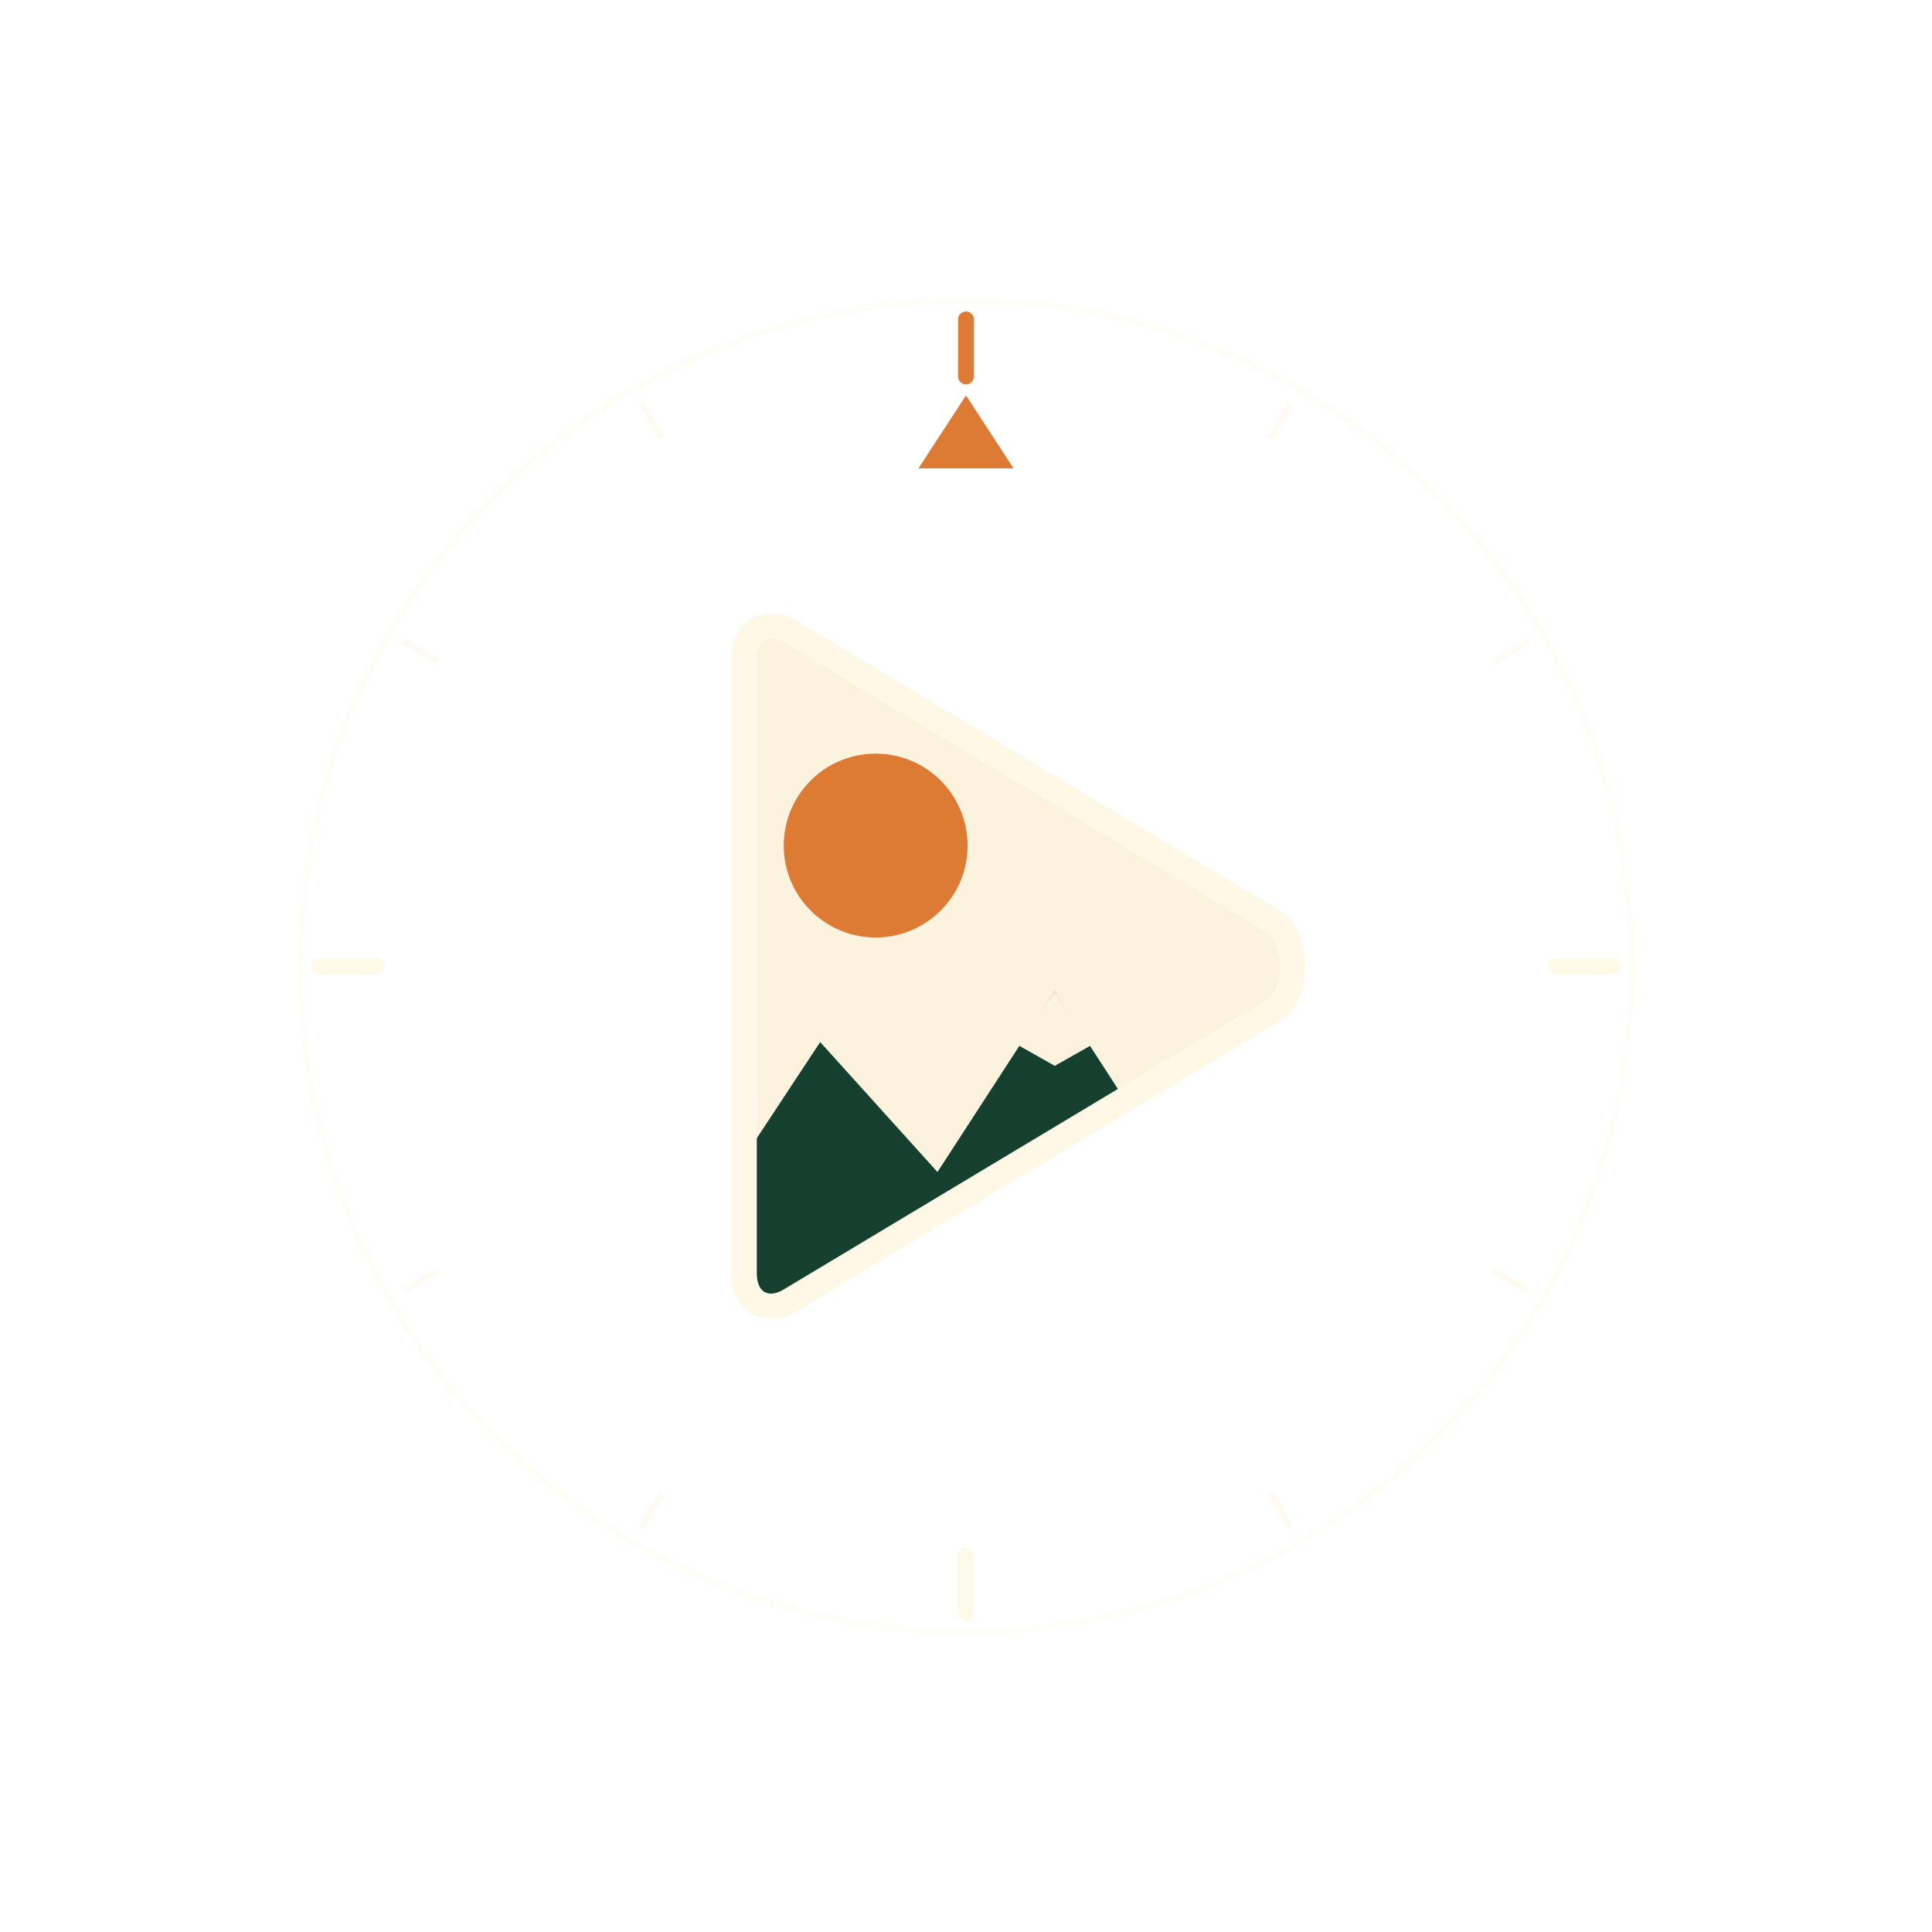
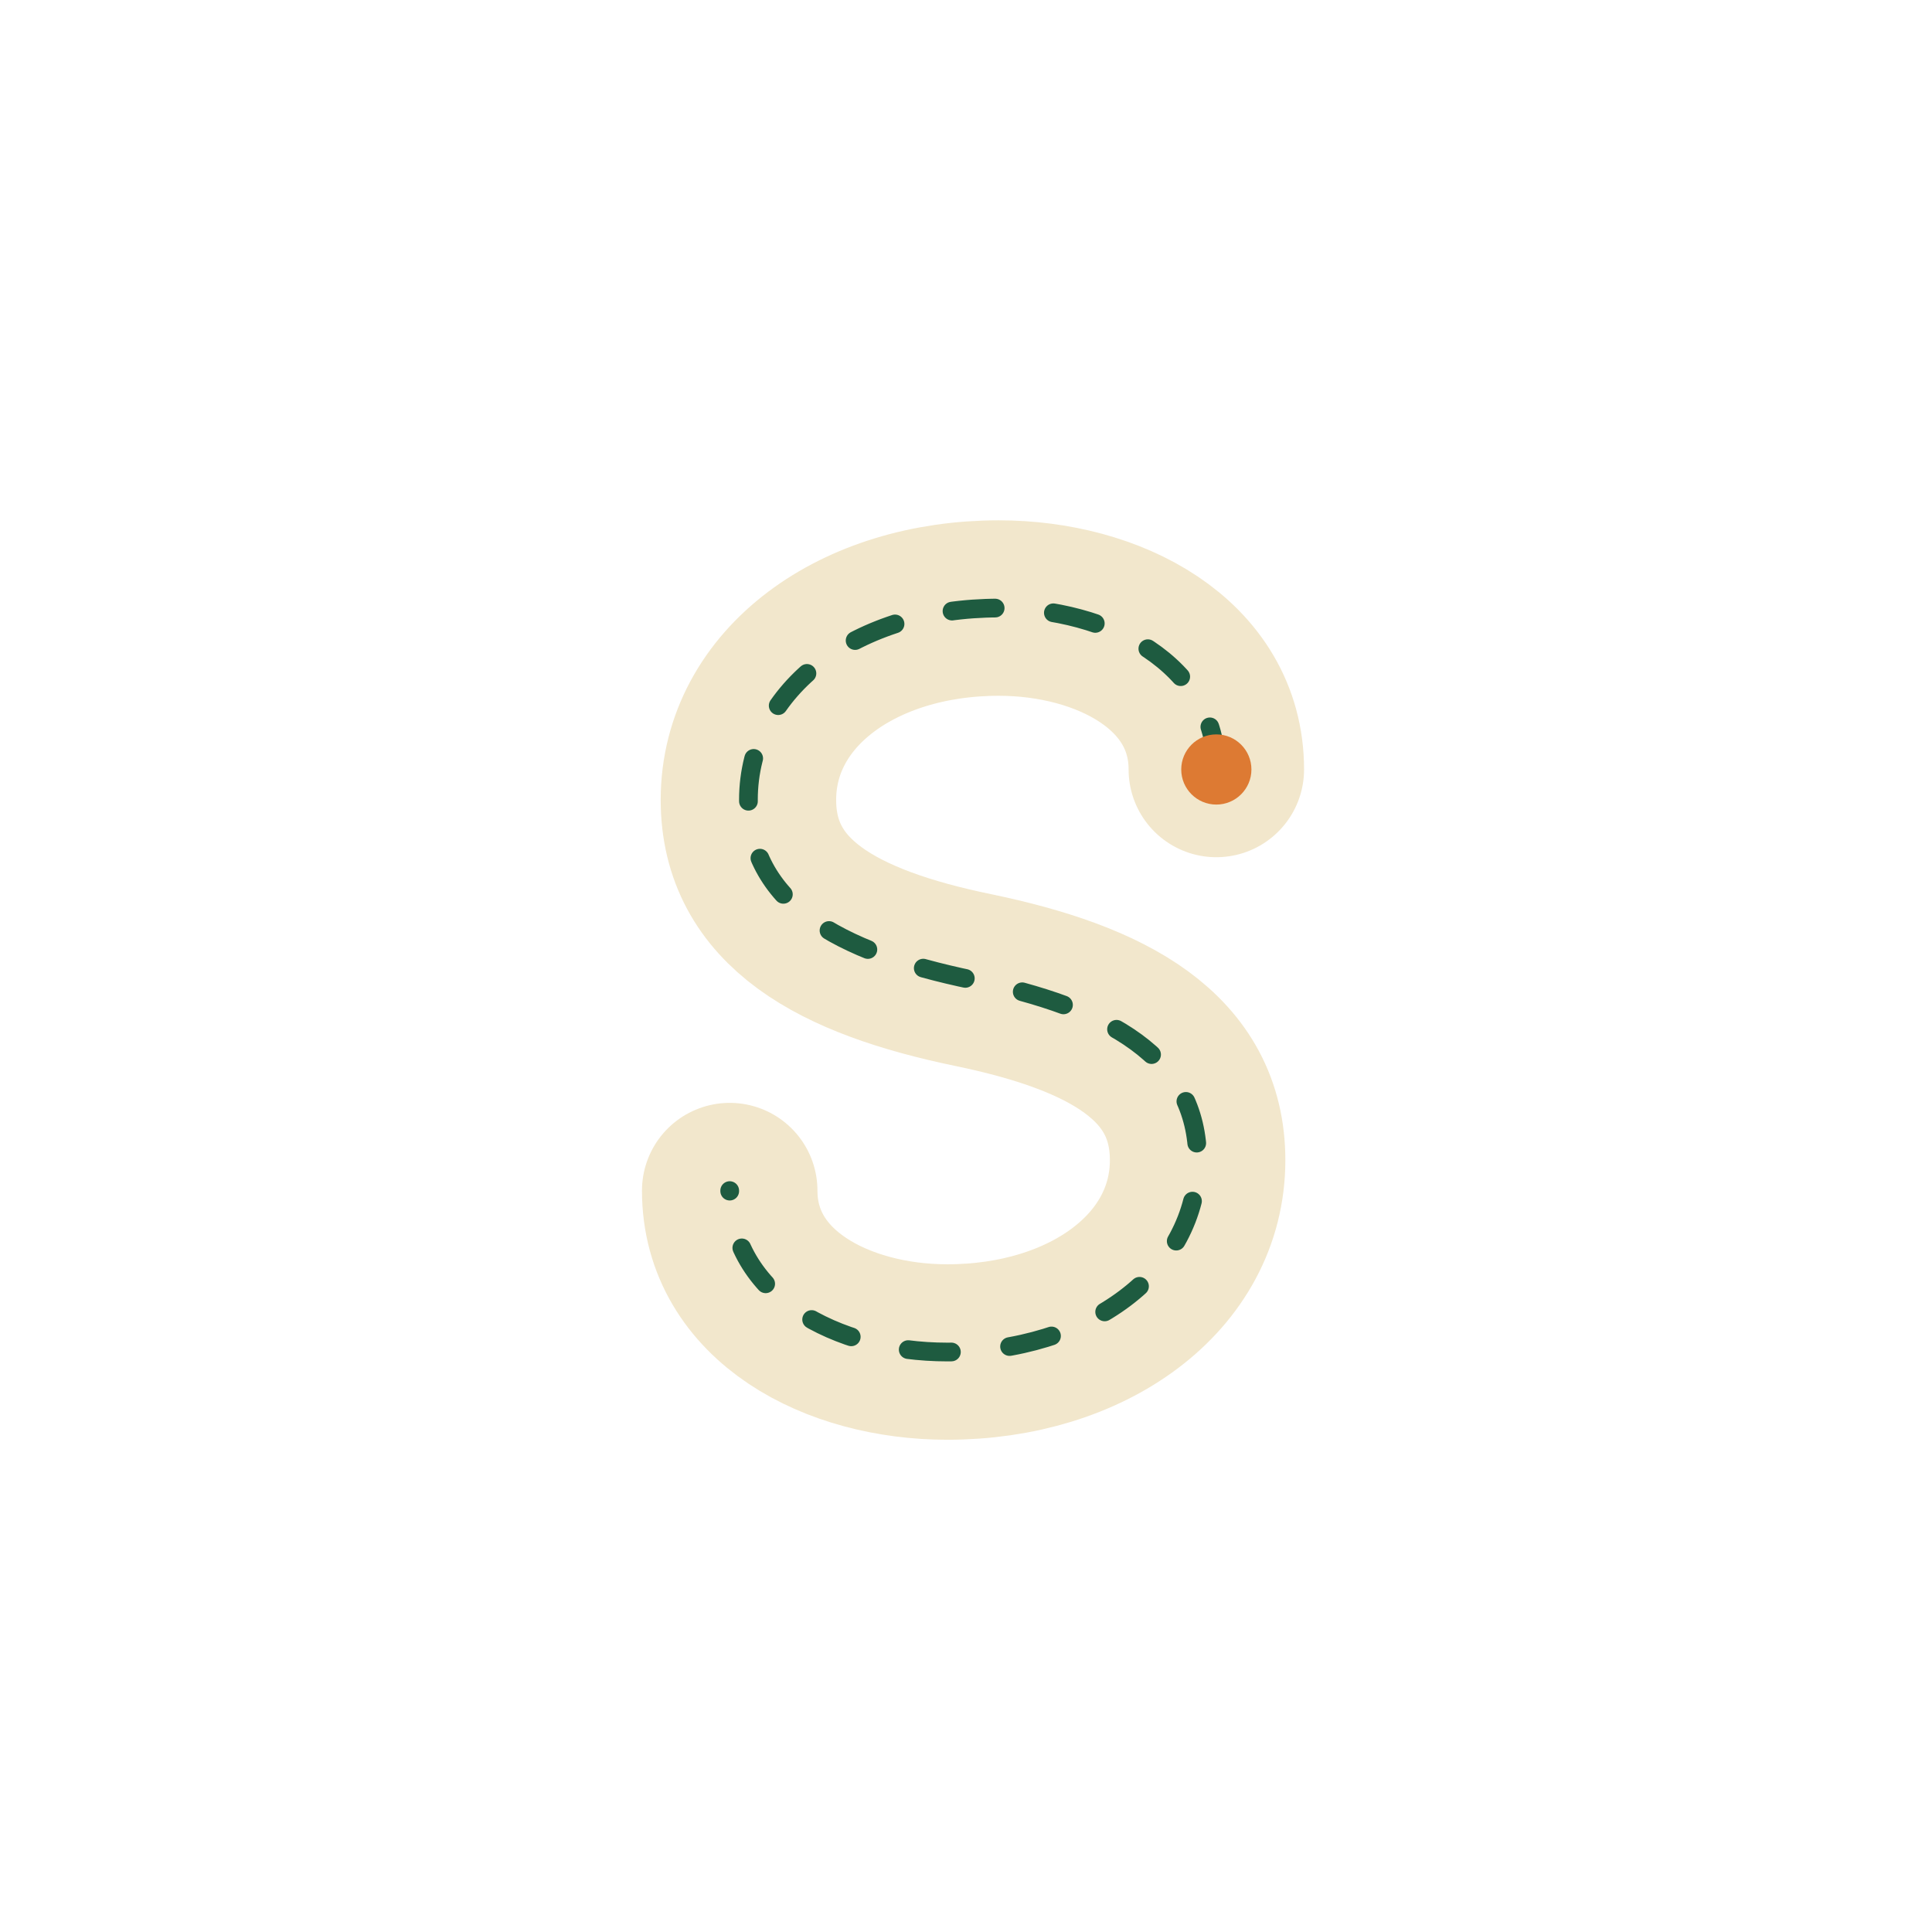
<svg xmlns="http://www.w3.org/2000/svg" width="1024" height="1024" viewBox="0 0 1024 1024">
-   <g transform="translate(512,512) scale(0.84) translate(-512,-512)">
-     <circle cx="512" cy="512" r="420" fill="none" stroke="#FFF8E6" stroke-width="4" opacity="0.3" />
-     <line x1="512.0" y1="140.0" x2="512.0" y2="104.0" stroke="#DD7A33" stroke-width="10" stroke-linecap="round" opacity="1" />
-     <line x1="705.0" y1="177.7" x2="716.0" y2="158.7" stroke="#FFF8E6" stroke-width="4" stroke-linecap="round" opacity="0.5" />
-     <line x1="846.3" y1="319.0" x2="865.3" y2="308.0" stroke="#FFF8E6" stroke-width="4" stroke-linecap="round" opacity="0.5" />
-     <line x1="884.0" y1="512.0" x2="920.0" y2="512.0" stroke="#FFF8E6" stroke-width="10" stroke-linecap="round" opacity="0.92" />
-     <line x1="846.3" y1="705.0" x2="865.3" y2="716.0" stroke="#FFF8E6" stroke-width="4" stroke-linecap="round" opacity="0.5" />
-     <line x1="705.0" y1="846.3" x2="716.0" y2="865.3" stroke="#FFF8E6" stroke-width="4" stroke-linecap="round" opacity="0.5" />
-     <line x1="512.0" y1="884.0" x2="512.0" y2="920.0" stroke="#FFF8E6" stroke-width="10" stroke-linecap="round" opacity="0.92" />
-     <line x1="319.0" y1="846.3" x2="308.0" y2="865.3" stroke="#FFF8E6" stroke-width="4" stroke-linecap="round" opacity="0.5" />
-     <line x1="177.7" y1="705.0" x2="158.7" y2="716.0" stroke="#FFF8E6" stroke-width="4" stroke-linecap="round" opacity="0.5" />
-     <line x1="140.0" y1="512.0" x2="104.0" y2="512.0" stroke="#FFF8E6" stroke-width="10" stroke-linecap="round" opacity="0.92" />
-     <line x1="177.7" y1="319.0" x2="158.7" y2="308.0" stroke="#FFF8E6" stroke-width="4" stroke-linecap="round" opacity="0.5" />
-     <line x1="319.0" y1="177.7" x2="308.0" y2="158.7" stroke="#FFF8E6" stroke-width="4" stroke-linecap="round" opacity="0.5" />
-     <path d="M 512 152 l 30 46 l -60 0 Z" fill="#DD7A33" />
-     <clipPath id="c_ad">
-       <path d="M 372 318 C 372 300 386 292 401 301 L 706 484 C 722 494 722 530 706 540 L 401 723 C 386 732 372 724 372 706 Z" />
-     </clipPath>
-     <g clip-path="url(#c_ad)">
-       <rect x="0" y="0" width="1024" height="1024" fill="#FBF3DD" />
-       <circle cx="455" cy="436" r="58" fill="#DD7A33" />
-       <path d="M 296 748 L 420 560 L 494 642 L 568 528 L 656 664 L 748 748 Z" fill="#15402F" />
-       <path d="M 568 528 L 545 562 L 568 575 L 591 562 Z" fill="#FBF3DD" />
-     </g>
-     <path d="M 372 318 C 372 300 386 292 401 301 L 706 484 C 722 494 722 530 706 540 L 401 723 C 386 732 372 724 372 706 Z" fill="none" stroke="#FFF8E6" stroke-width="16" stroke-linejoin="round" />
+   <g transform="translate(512,512) scale(0.62) translate(-512,-512)">
+     <path d="M 726 344 C 726 254 634 206 540 206 C 420 206 326 274 326 370 C 326 458 402 500 518 524 C 634 548 710 590 710 678 C 710 774 616 842 496 842 C 402 842 310 794 310 704" fill="none" stroke="#F2E7CC" stroke-width="150" stroke-linecap="round" stroke-linejoin="round" />
+     <path d="M 726 344 C 726 254 634 206 540 206 C 420 206 326 274 326 370 C 326 458 402 500 518 524 C 634 548 710 590 710 678 C 710 774 616 842 496 842 C 402 842 310 794 310 704" fill="none" stroke="#1E5B40" stroke-width="16" stroke-linecap="round" stroke-dasharray="37 50" />
+     <circle cx="726" cy="344" r="30" fill="#DD7A33" />
  </g>
</svg>
